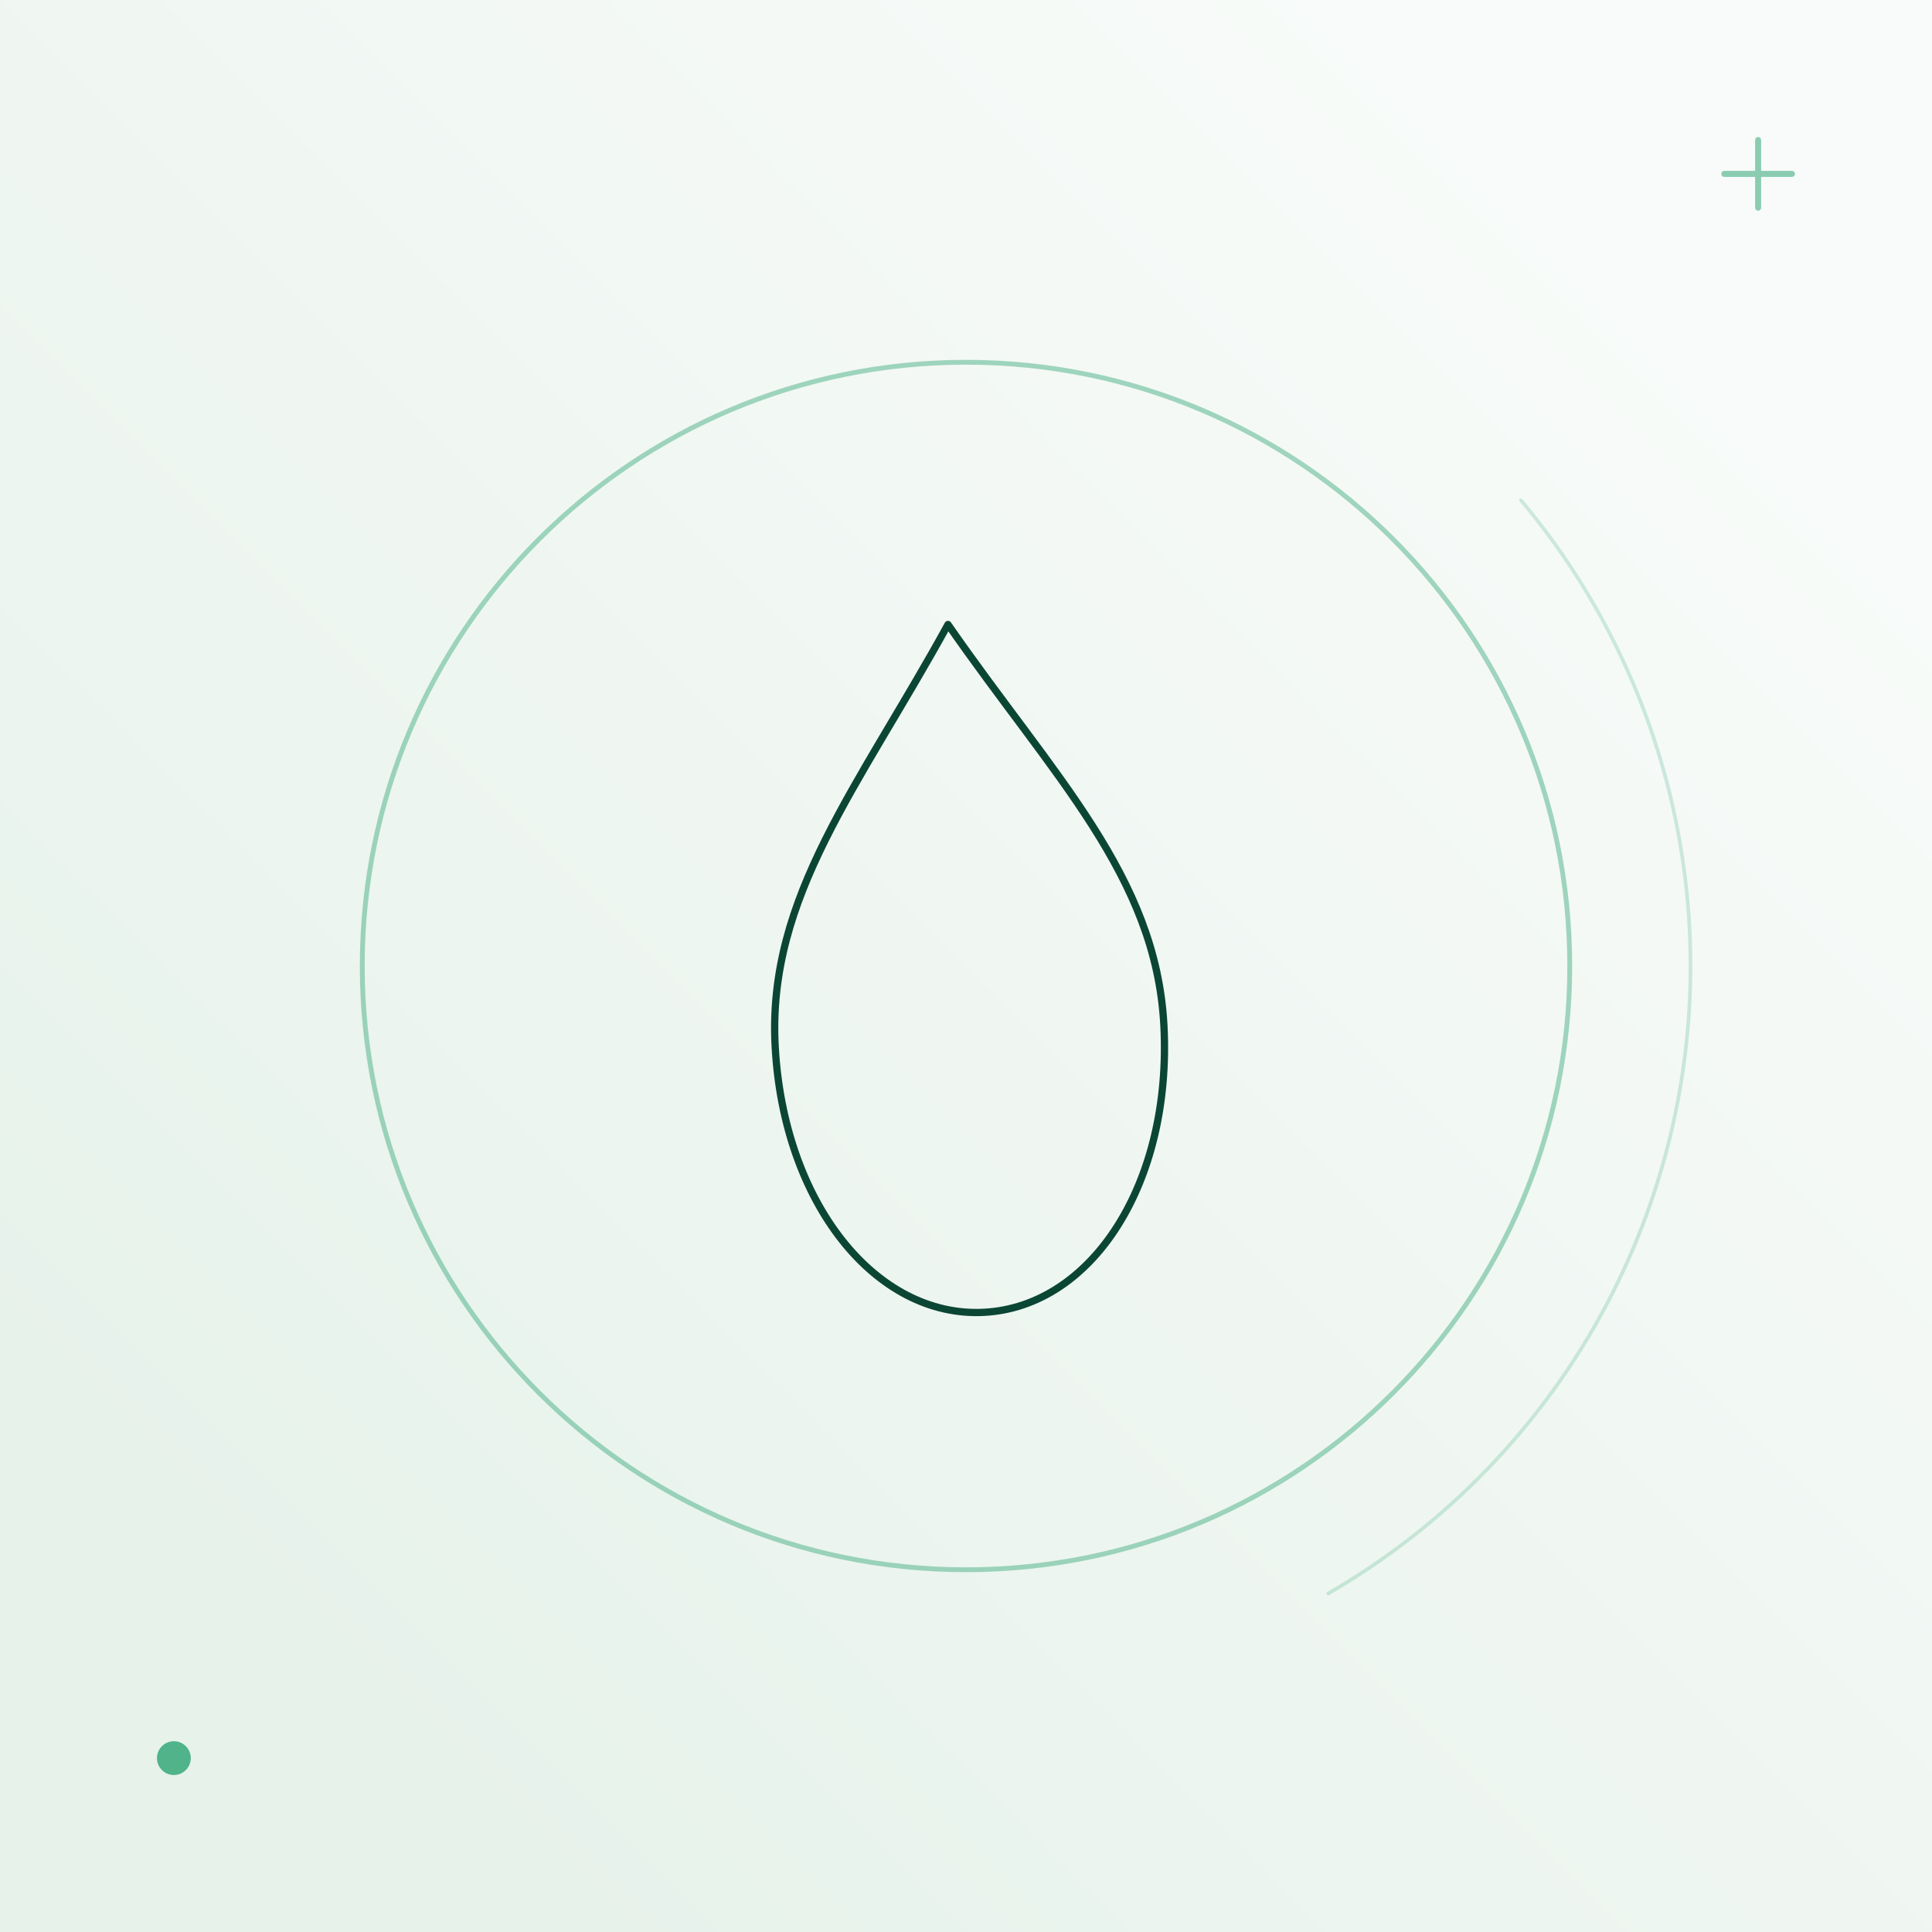
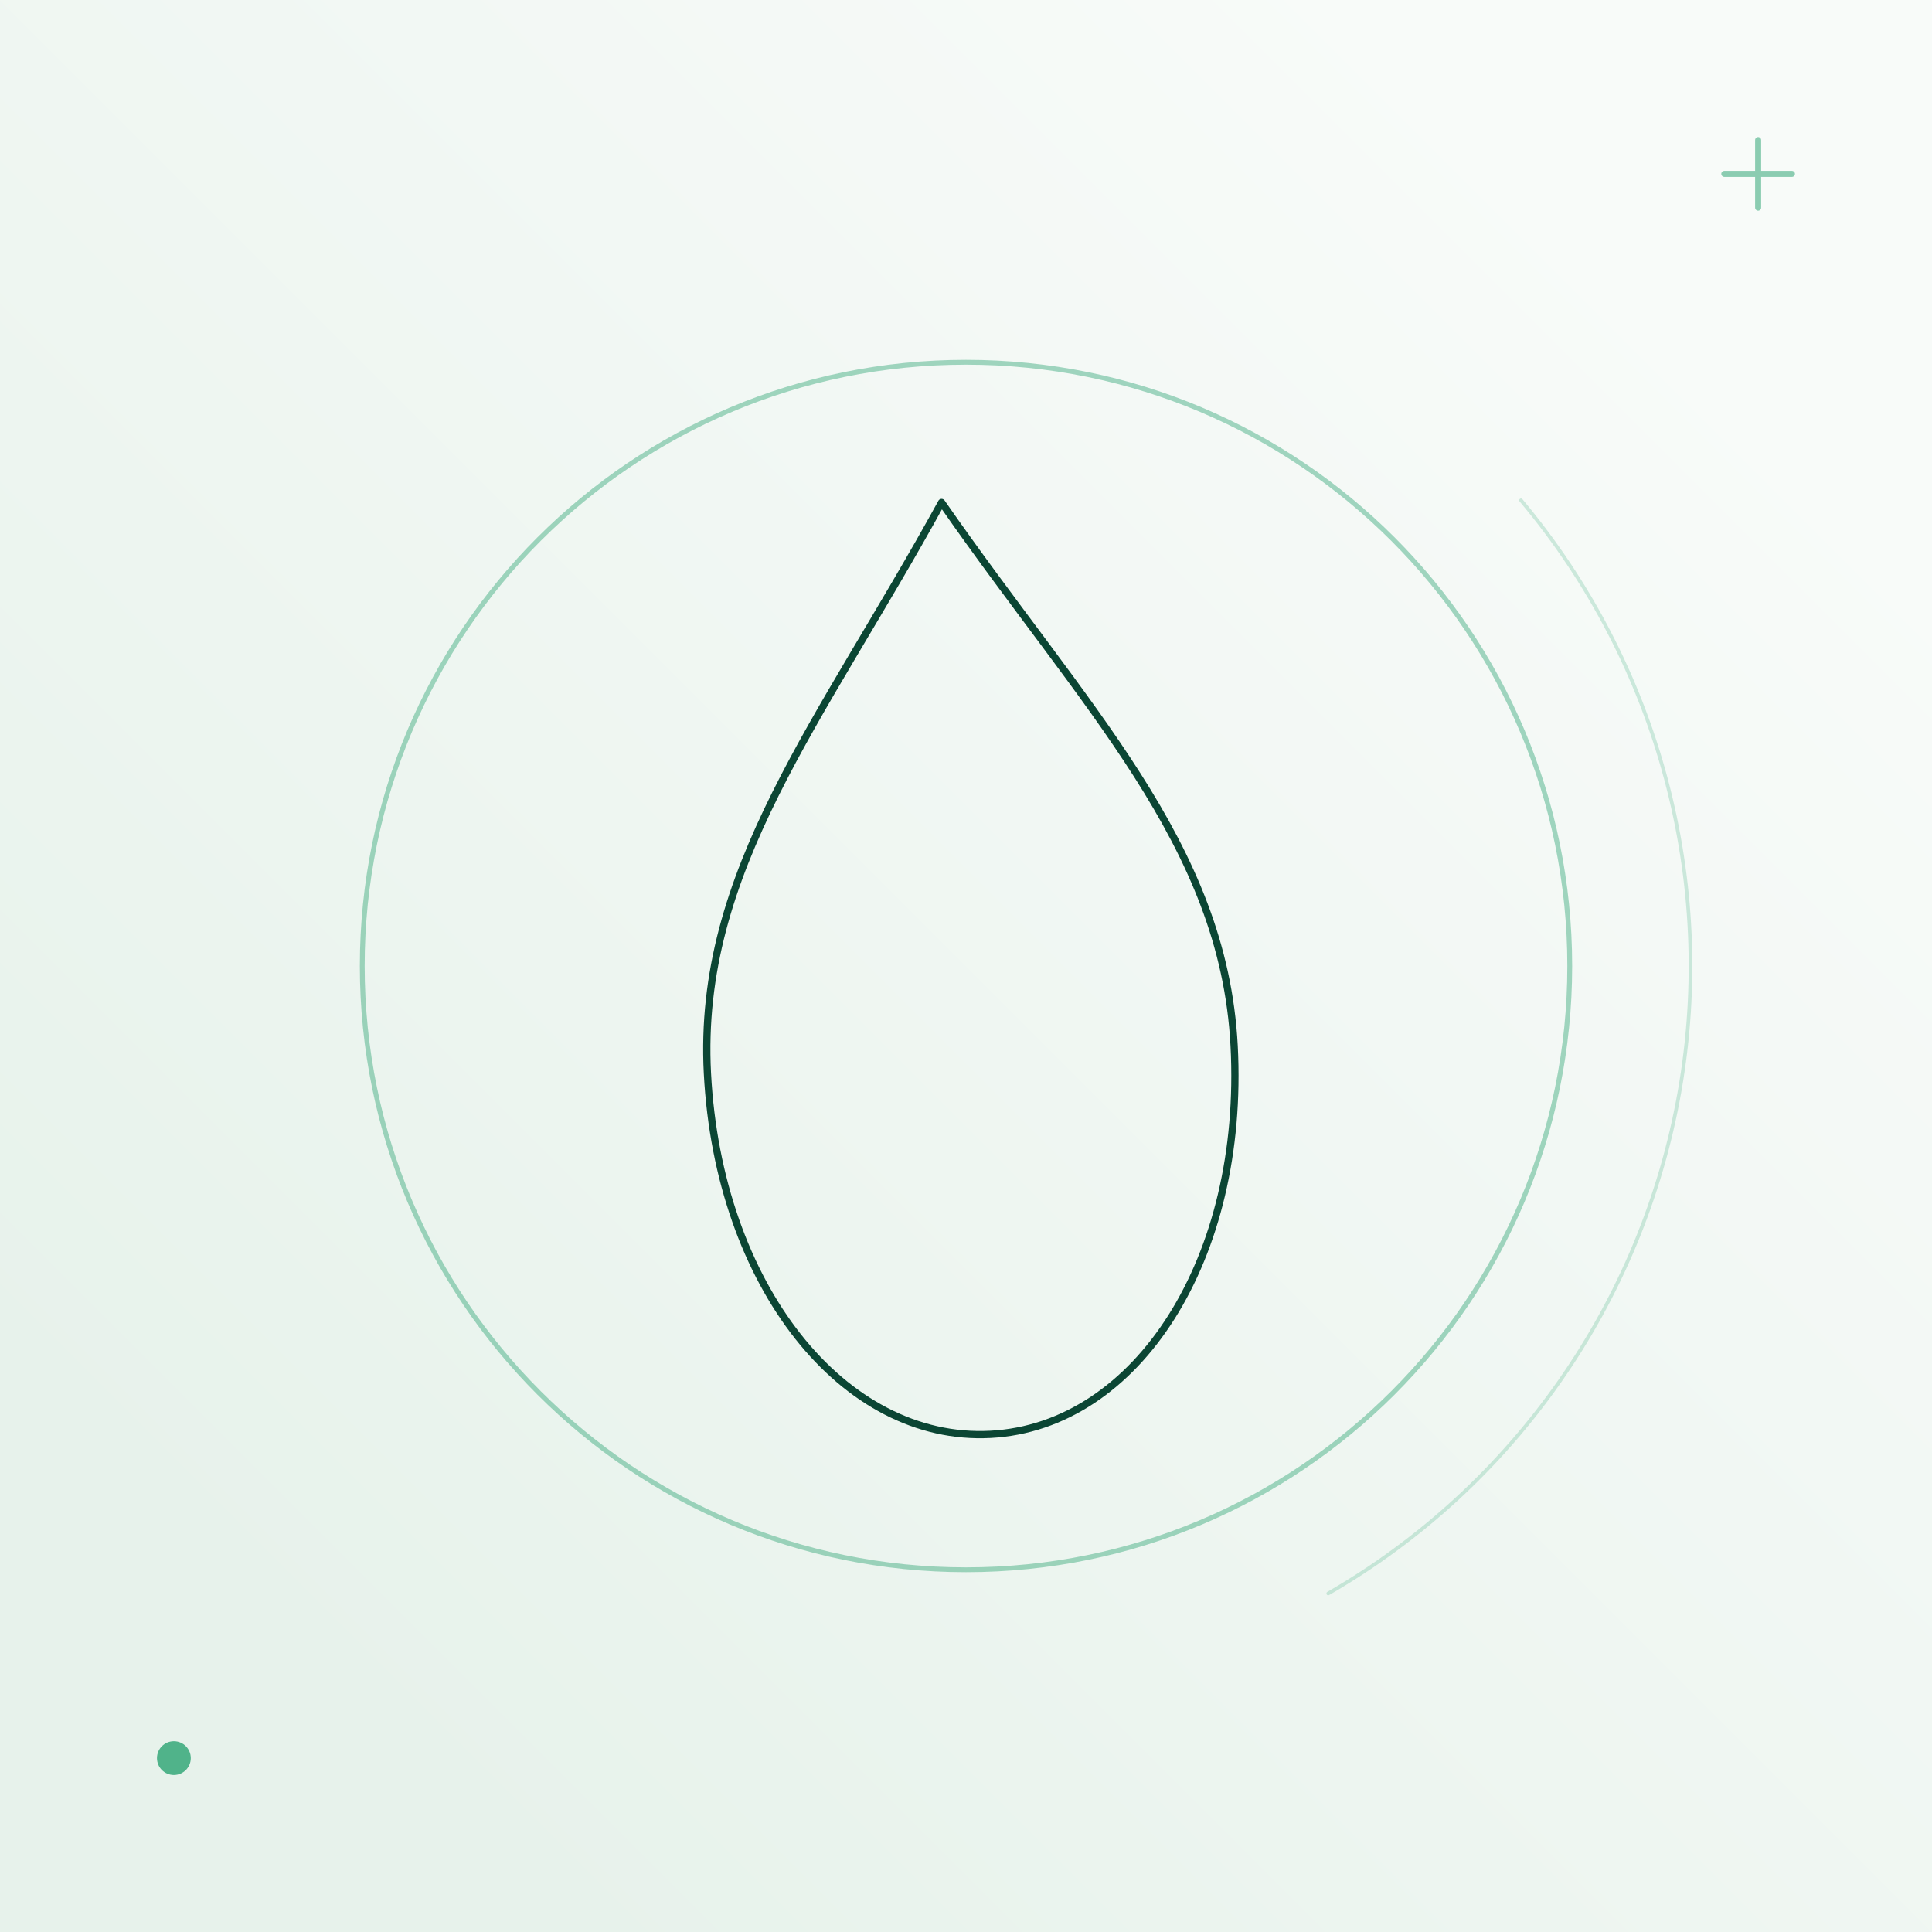
<svg xmlns="http://www.w3.org/2000/svg" width="800" height="800" viewBox="0 0 800 800" shape-rendering="geometricPrecision">
  <defs>
    <linearGradient id="bg" x1="0.85" y1="0.15" x2="0.15" y2="0.85">
      <stop offset="0%" stop-color="#F8FBF9" />
      <stop offset="100%" stop-color="#E7F2EB" />
    </linearGradient>
  </defs>
  <rect width="800" height="800" fill="url(#bg)" />
  <path d="M 629.81 207.16 A 300 300 0 0 1 550 659.81" fill="none" stroke="#1E9E6A" stroke-width="1.5" stroke-linecap="round" opacity="0.2" />
  <circle cx="400" cy="400" r="250" fill="none" stroke="#1E9E6A" stroke-width="2" opacity="0.4" />
-   <g transform="translate(400 401) rotate(-3) scale(1.55)" fill="none" stroke="#0B4634" stroke-width="1.94" stroke-linecap="round" stroke-linejoin="round" opacity="1">
+   <g transform="translate(400 401) rotate(-3) scale(2.1)" fill="none" stroke="#0B4634" stroke-width="1.43" stroke-linecap="round" stroke-linejoin="round" opacity="1">
    <path d="M 0 -92 C 26 -50 52 -22 52 18 C 52 60 29 92 0 92 C -29 92 -52 60 -52 18 C -52 -22 -26 -50 0 -92 Z" />
  </g>
  <circle cx="72" cy="728" r="7" fill="#1E9E6A" opacity="0.75" />
  <path d="M 714 72 H 742 M 728 58 V 86" stroke="#1E9E6A" stroke-width="2.5" stroke-linecap="round" opacity="0.5" />
</svg>
